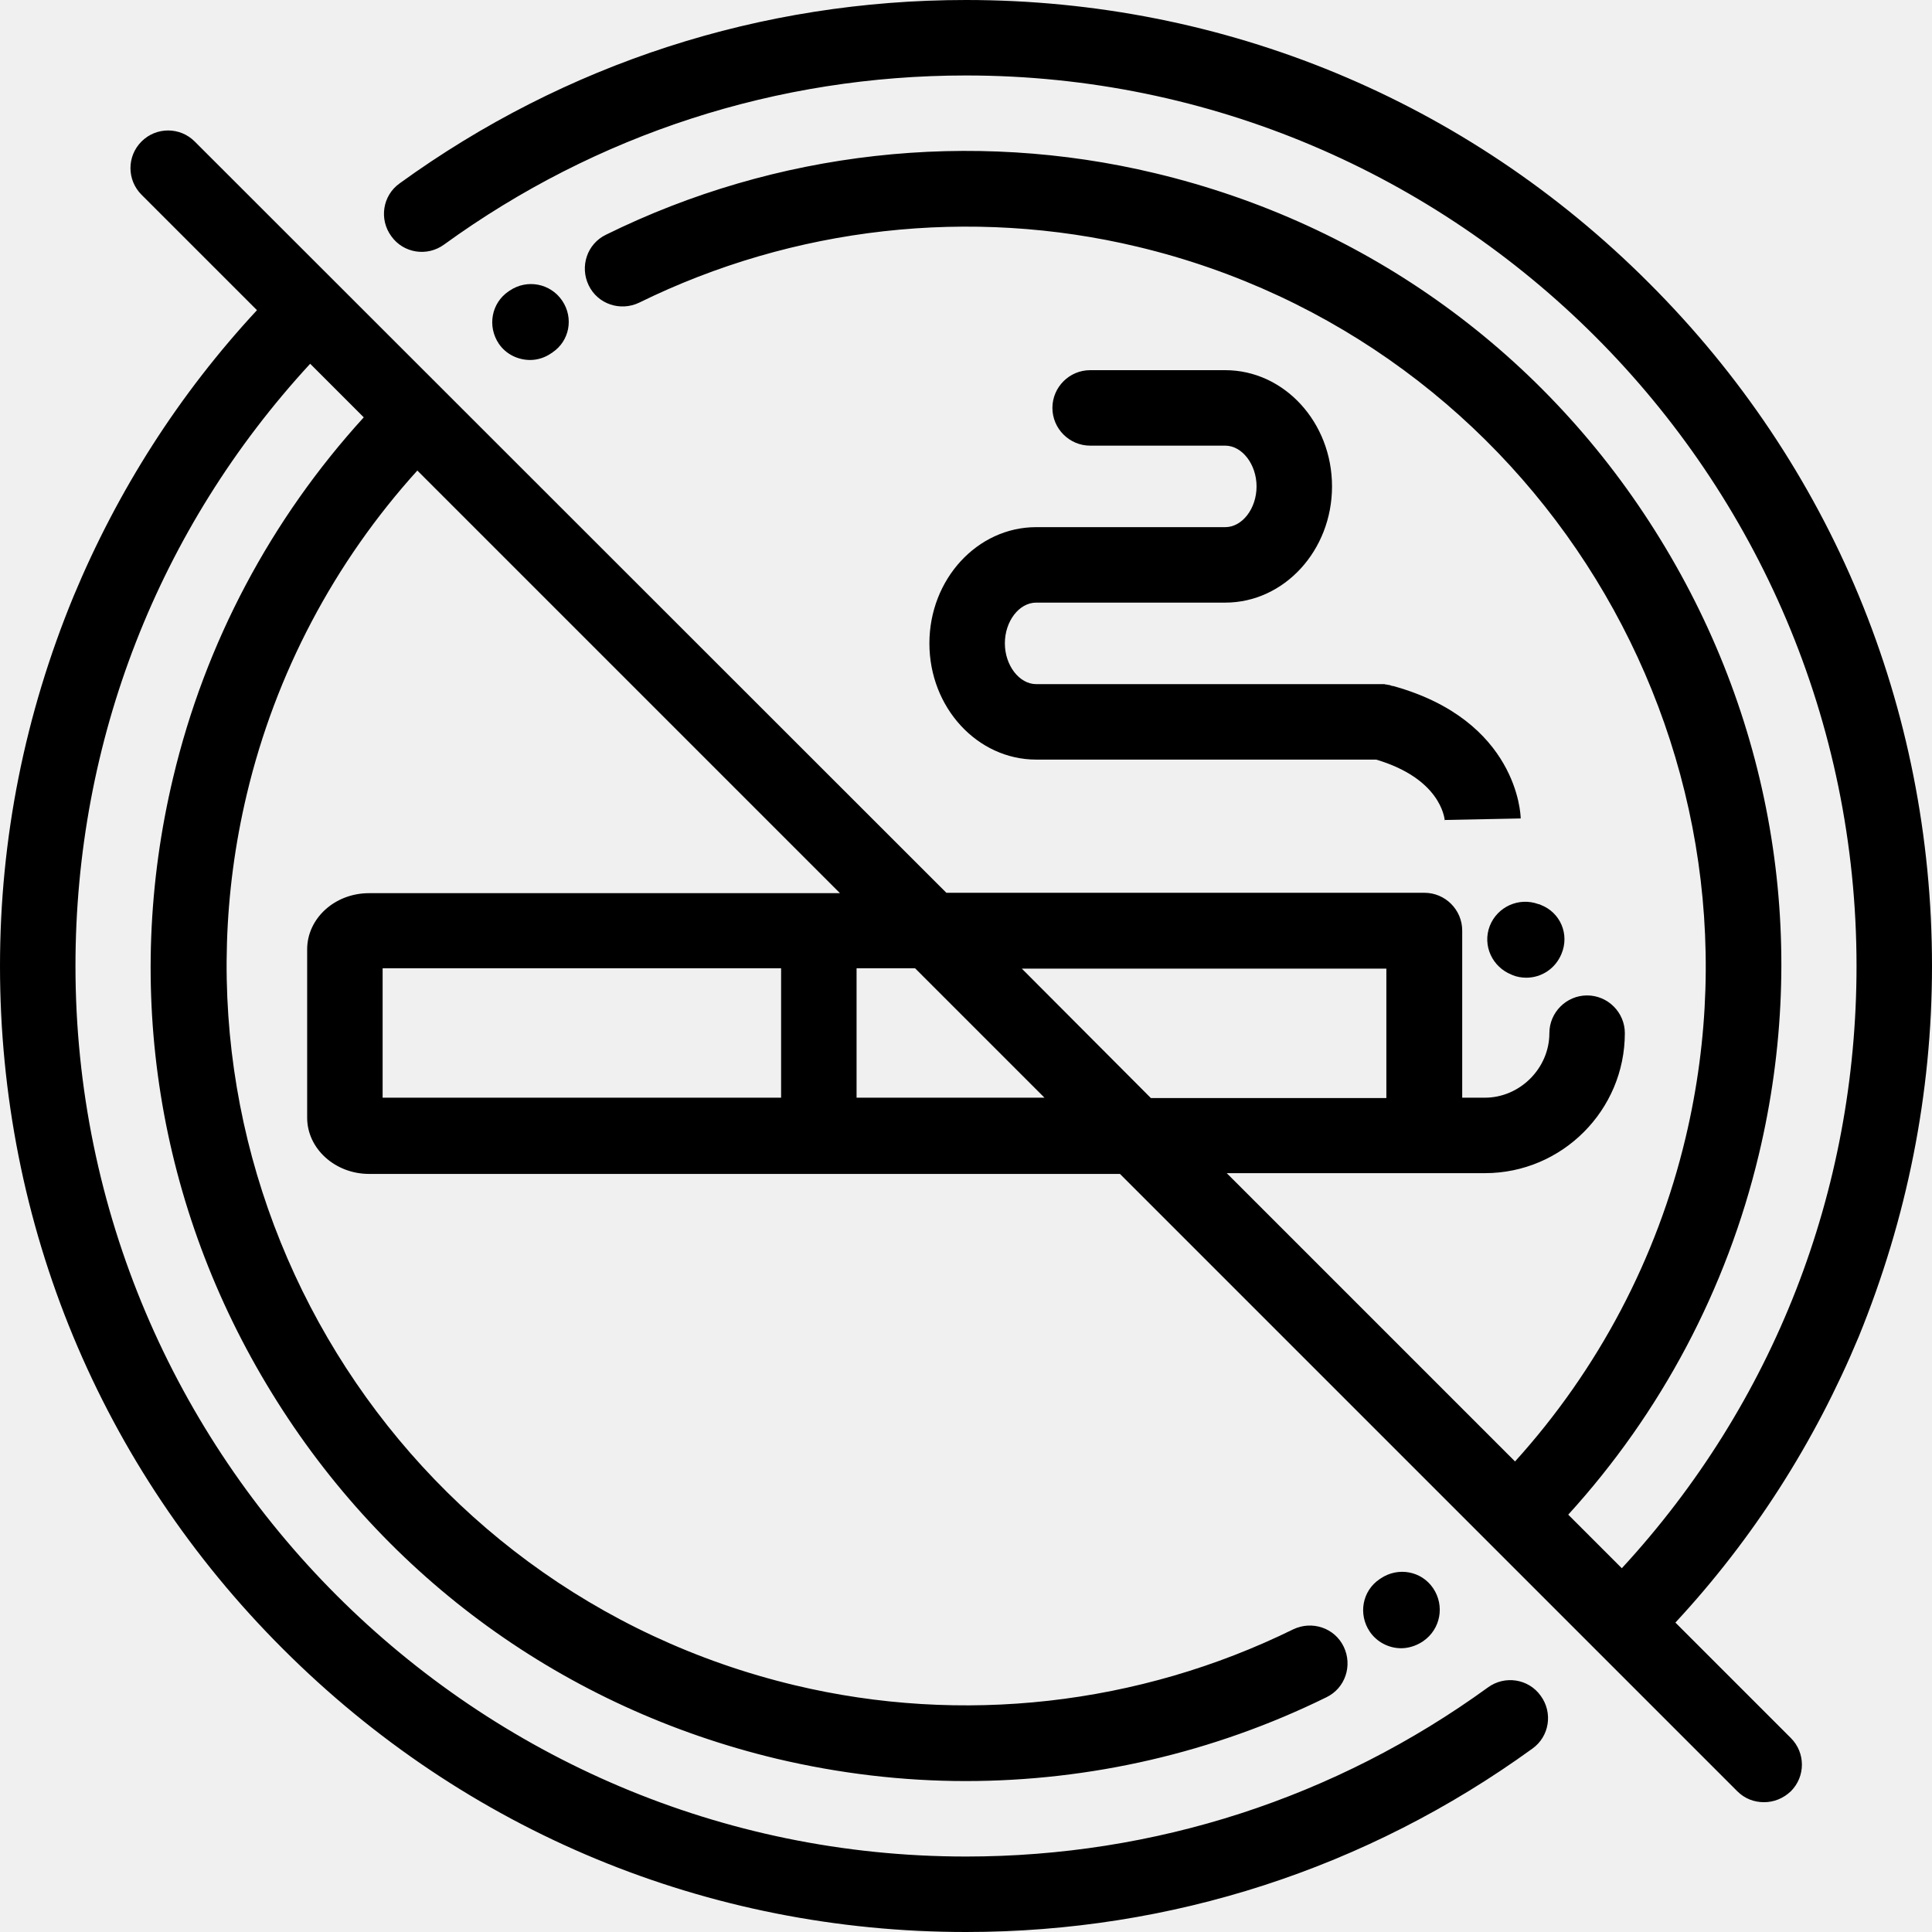
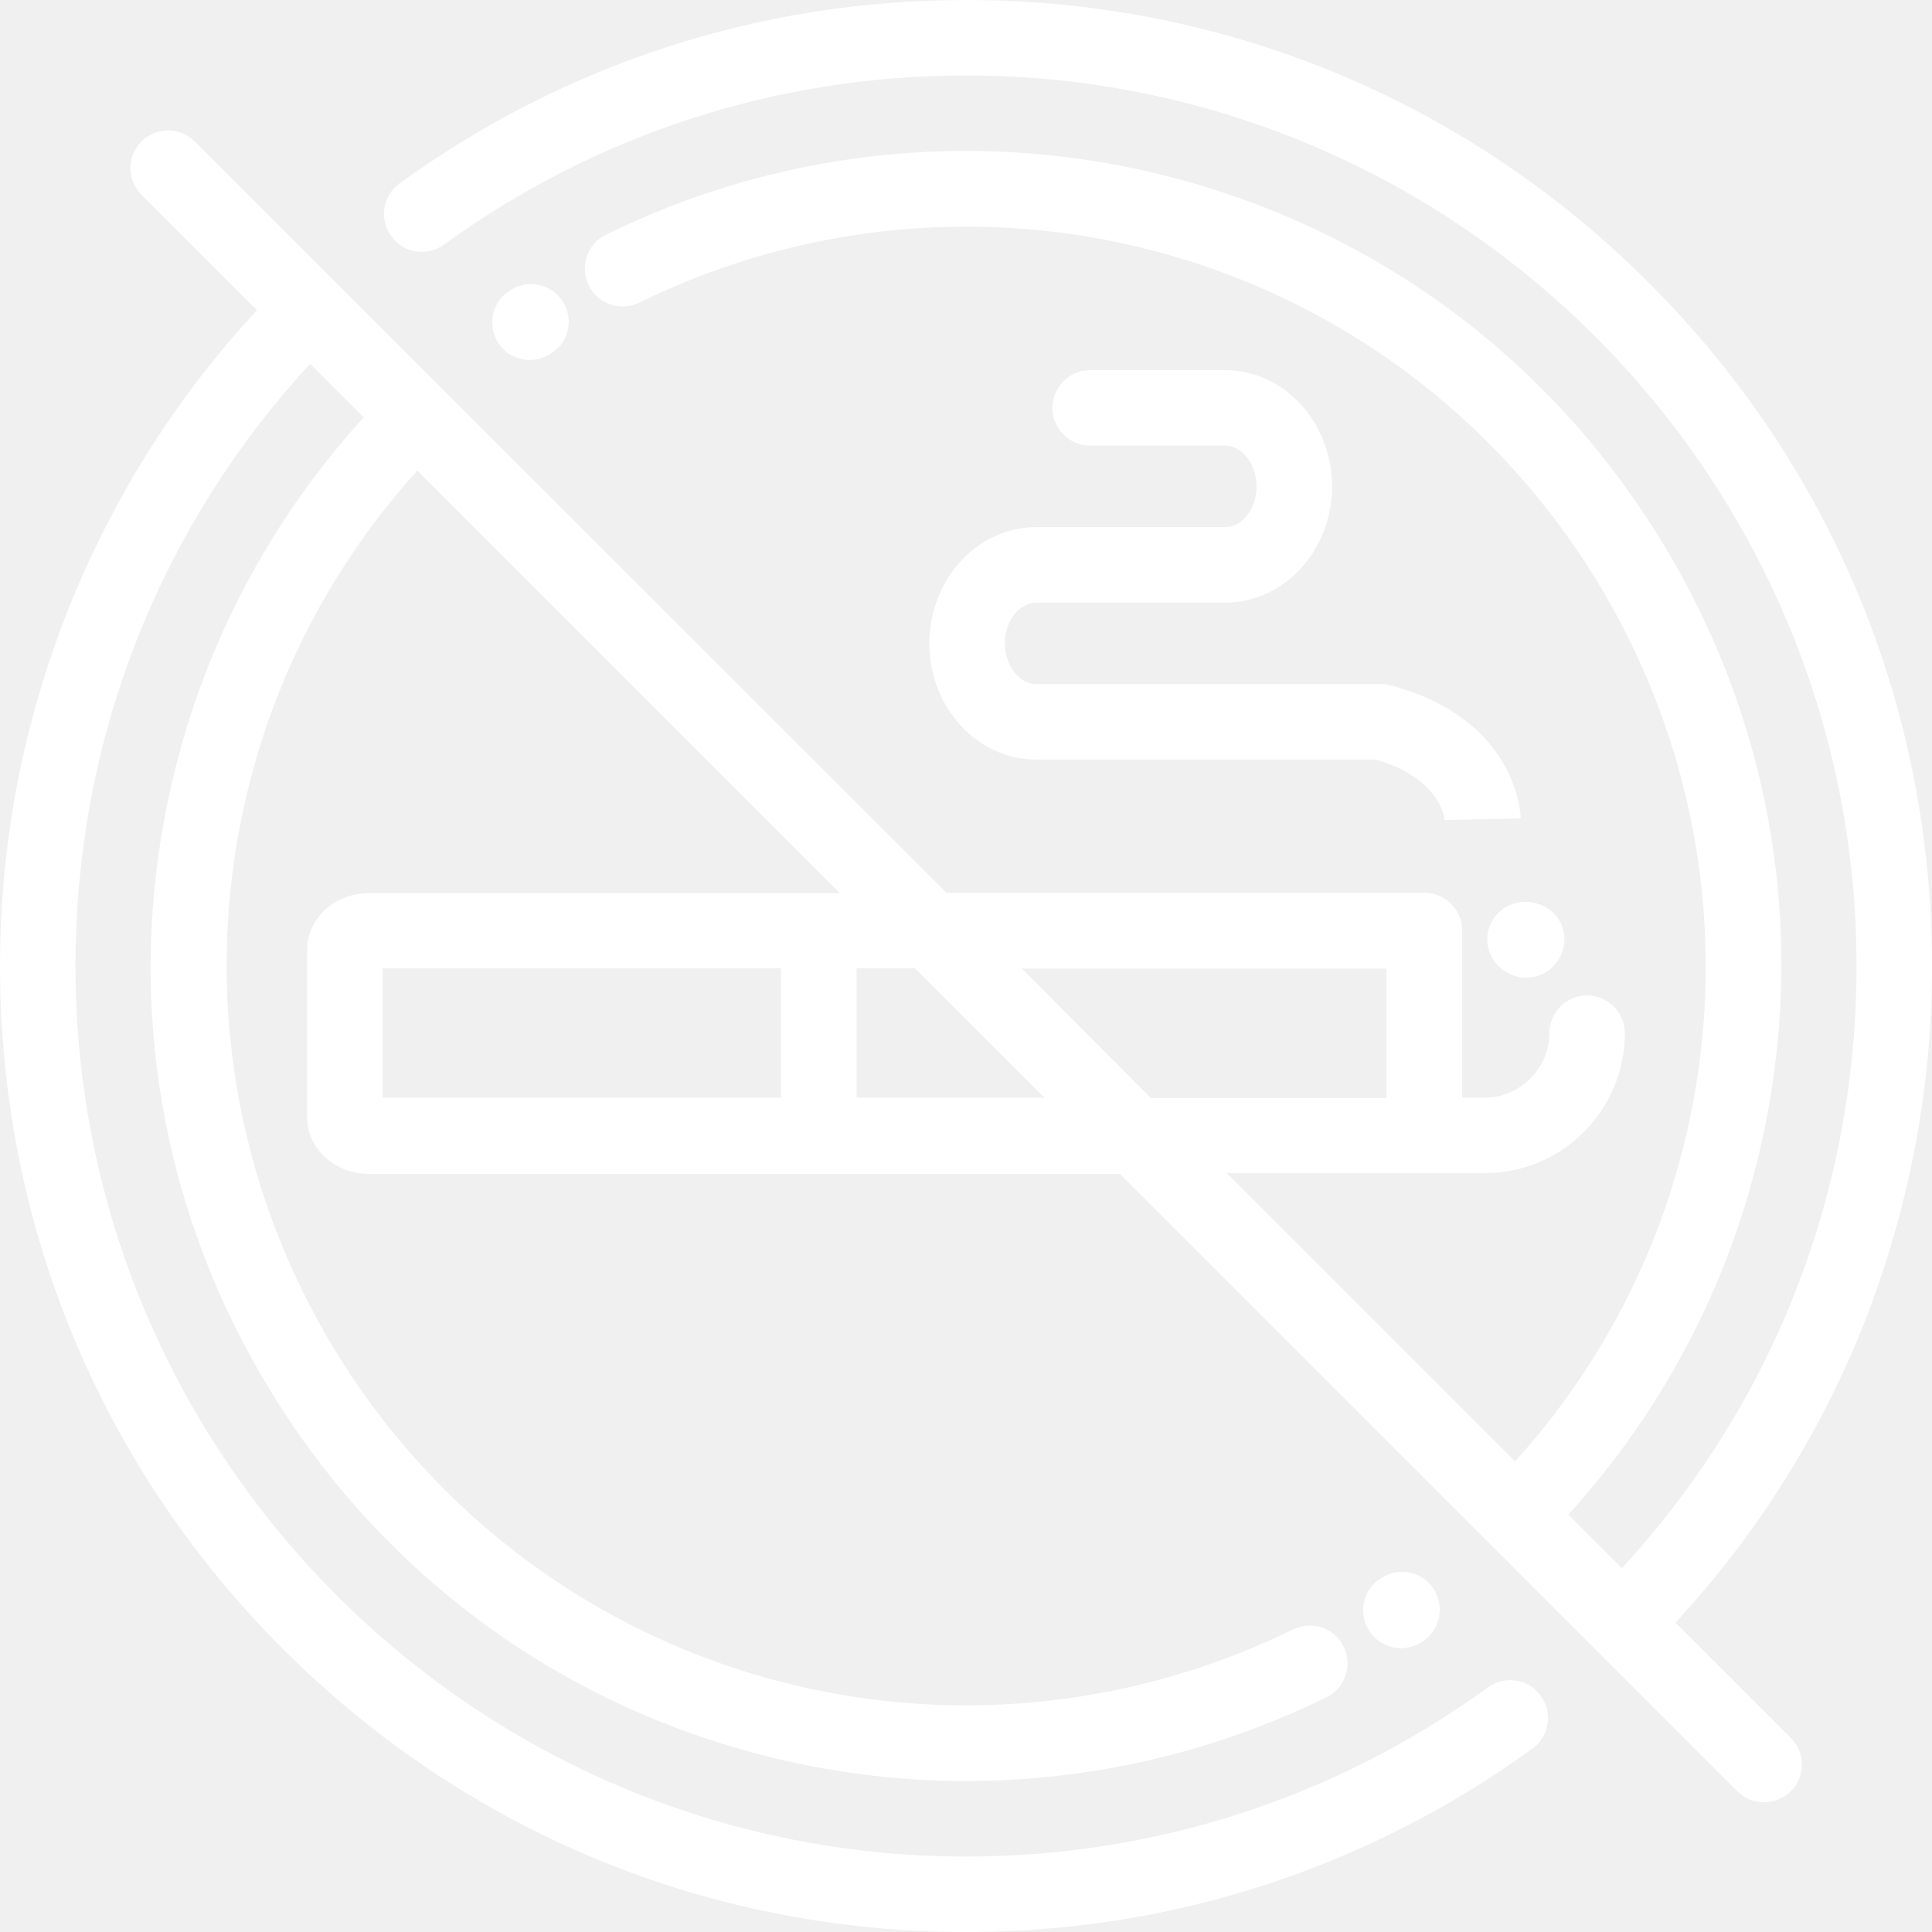
<svg xmlns="http://www.w3.org/2000/svg" version="1.1" id="Capa_1" x="0px" y="0px" viewBox="0 0 512 512" style="enable-background:new 0 0 512 512;" xml:space="preserve">
+   <style type="text/css">
+ 	.st0{fill:#FFFFFF;}
+ </style>
  <g>
    <g>
-       <path d="M379.8,420.9c-3.1-4.6-9.3-5.7-13.9-2.6l-0.3,0.2c-4.6,3.1-5.7,9.3-2.6,13.9c1.9,2.8,5.1,4.4,8.3,4.4    c1.9,0,3.9-0.6,5.6-1.7l0.3-0.2C381.8,431.7,382.9,425.5,379.8,420.9z" />
+       <path class="st0" d="M379.8,420.9c-3.1-4.6-9.3-5.7-13.9-2.6l-0.3,0.2c-4.6,3.1-5.7,9.3-2.6,13.9c1.9,2.8,5.1,4.4,8.3,4.4    c1.9,0,3.9-0.6,5.6-1.7l0.3-0.2C381.8,431.7,382.9,425.5,379.8,420.9z" />
    </g>
  </g>
  <g>
    <g>
-       <path d="M149,79.7c-3.1-4.6-9.3-5.8-13.9-2.7l-0.3,0.2c-4.6,3.1-5.7,9.3-2.6,13.9c1.9,2.8,5.1,4.3,8.3,4.3c1.9,0,3.9-0.6,5.6-1.8    l0.2-0.1c0,0,0.1-0.1,0.1-0.1C150.9,90.4,152.1,84.3,149,79.7z" />
+       <path class="st0" d="M149,79.7c-3.1-4.6-9.3-5.8-13.9-2.7l-0.3,0.2c-4.6,3.1-5.7,9.3-2.6,13.9c1.9,2.8,5.1,4.3,8.3,4.3    c1.9,0,3.9-0.6,5.6-1.8l0.2-0.1l0.1-0.1C150.9,90.4,152.1,84.3,149,79.7z" />
    </g>
  </g>
  <g>
    <g>
-       <path d="M512,256c0-68.4-26.6-132.7-75-181C388.7,26.6,324.4,0,256,0c-54.3,0-106.2,16.8-150.1,48.6c-4.5,3.2-5.5,9.5-2.2,14    c3.2,4.5,9.5,5.5,14,2.2C158.1,35.5,206,20,256,20c130.1,0,236,105.9,236,236c0,59.7-22,116-62.2,159.6l-14.2-14.2    c24.6-27,42-59.8,50.5-95.4C479.5,250,470.2,192,440,142.9c-30.2-49.2-77.8-83.6-133.9-97C257.3,34.2,205.6,40,160.6,62.2    c-5,2.4-7,8.4-4.6,13.4c2.4,5,8.4,7,13.4,4.6c40.9-20.1,87.8-25.4,132.1-14.8c105.1,25.1,170.2,131,145.2,236.1    c-7.6,32-23.2,61.5-45.2,85.8l-76.4-76.4h68.4c20.5,0,37.1-16.7,37.1-37.1c0-5.5-4.5-10-10-10c-5.5,0-10,4.5-10,10    c0,9.3-7.8,17.1-17.1,17.1h-6v-44.3c0-5.5-4.5-10-10-10H250.8L51.6,37.5c-3.9-3.9-10.2-3.9-14.1,0c-3.9,3.9-3.9,10.2,0,14.1    l30.6,30.6c-20.6,22.2-36.9,47.7-48.6,75.8C6.6,189.3,0,222.2,0,256c0,68.4,26.6,132.7,75,181c48.4,48.4,112.6,75,181,75    c54.3,0,106.2-16.8,150.1-48.6c4.5-3.2,5.5-9.5,2.2-14c-3.2-4.5-9.5-5.5-14-2.2C353.9,476.5,306,492,256,492    C125.9,492,20,386.1,20,256c0-59.7,22-116,62.2-159.6l14.2,14.2c-24.6,27-42,59.7-50.5,95.4C32.5,262,41.8,320,72,369.1    c30.2,49.2,77.8,83.6,133.9,97c16.5,3.9,33.3,5.9,50,5.9c32.9,0,65.7-7.5,95.6-22.2c5-2.4,7-8.4,4.6-13.4c-2.4-5-8.4-7-13.4-4.6    c-40.9,20.1-87.8,25.4-132.1,14.8c-105.1-25.1-170.2-131-145.2-236.1c7.6-32,23.2-61.5,45.2-85.8l112,112H97.8    c-9.1,0-16.4,6.7-16.4,14.9v44.6c0,8.2,7.4,14.9,16.4,14.9h199l163.6,163.6c2,2,4.5,2.9,7.1,2.9c2.6,0,5.1-1,7.1-2.9    c3.9-3.9,3.9-10.2,0-14.1l-30.6-30.6c20.6-22.2,36.9-47.7,48.6-75.8C505.4,322.8,512,289.8,512,256z M207,290.9H101.4v-34.3H207    V290.9z M227,290.9v-34.3h15.5l34.3,34.3H227z M270.8,256.7h96.6v34.3h-62.4L270.8,256.7z" />
+       <path class="st0" d="M512,256c0-68.4-26.6-132.7-75-181C388.7,26.6,324.4,0,256,0c-54.3,0-106.2,16.8-150.1,48.6    c-4.5,3.2-5.5,9.5-2.2,14c3.2,4.5,9.5,5.5,14,2.2C158.1,35.5,206,20,256,20c130.1,0,236,105.9,236,236c0,59.7-22,116-62.2,159.6    l-14.2-14.2c24.6-27,42-59.8,50.5-95.4c13.4-56,4.1-114-26.1-163.1c-30.2-49.2-77.8-83.6-133.9-97C257.3,34.2,205.6,40,160.6,62.2    c-5,2.4-7,8.4-4.6,13.4s8.4,7,13.4,4.6c40.9-20.1,87.8-25.4,132.1-14.8c105.1,25.1,170.2,131,145.2,236.1    c-7.6,32-23.2,61.5-45.2,85.8l-76.4-76.4h68.4c20.5,0,37.1-16.7,37.1-37.1c0-5.5-4.5-10-10-10s-10,4.5-10,10    c0,9.3-7.8,17.1-17.1,17.1h-6v-44.3c0-5.5-4.5-10-10-10H250.8L51.6,37.5c-3.9-3.9-10.2-3.9-14.1,0s-3.9,10.2,0,14.1l30.6,30.6    c-20.6,22.2-36.9,47.7-48.6,75.8C6.6,189.3,0,222.2,0,256c0,68.4,26.6,132.7,75,181c48.4,48.4,112.6,75,181,75    c54.3,0,106.2-16.8,150.1-48.6c4.5-3.2,5.5-9.5,2.2-14c-3.2-4.5-9.5-5.5-14-2.2C353.9,476.5,306,492,256,492    C125.9,492,20,386.1,20,256c0-59.7,22-116,62.2-159.6l14.2,14.2c-24.6,27-42,59.7-50.5,95.4C32.5,262,41.8,320,72,369.1    c30.2,49.2,77.8,83.6,133.9,97c16.5,3.9,33.3,5.9,50,5.9c32.9,0,65.7-7.5,95.6-22.2c5-2.4,7-8.4,4.6-13.4s-8.4-7-13.4-4.6    c-40.9,20.1-87.8,25.4-132.1,14.8c-105.1-25.1-170.2-131-145.2-236.1c7.6-32,23.2-61.5,45.2-85.8l112,112H97.8    c-9.1,0-16.4,6.7-16.4,14.9v44.6c0,8.2,7.4,14.9,16.4,14.9h199l163.6,163.6c2,2,4.5,2.9,7.1,2.9s5.1-1,7.1-2.9    c3.9-3.9,3.9-10.2,0-14.1L444,430c20.6-22.2,36.9-47.7,48.6-75.8C505.4,322.8,512,289.8,512,256z M207,290.9H101.4v-34.3H207    V290.9z M227,290.9v-34.3h15.5l34.3,34.3H227z M270.8,256.7h96.6V291H305L270.8,256.7z" />
    </g>
  </g>
  <g>
    <g>
-       <path d="M408.3,239.8c-0.2-0.1-0.4-0.2-0.6-0.2c-5.2-1.9-10.9,0.7-12.9,5.8c-2,5.2,0.7,10.9,5.8,12.9l0.2,0.1    c1.2,0.5,2.5,0.7,3.7,0.7c4,0,7.7-2.4,9.3-6.3C416,247.6,413.5,241.8,408.3,239.8z" />
+       <path class="st0" d="M408.3,239.8c-0.2-0.1-0.4-0.2-0.6-0.2c-5.2-1.9-10.9,0.7-12.9,5.8c-2,5.2,0.7,10.9,5.8,12.9l0.2,0.1    c1.2,0.5,2.5,0.7,3.7,0.7c4,0,7.7-2.4,9.3-6.3C416,247.6,413.5,241.8,408.3,239.8z" />
    </g>
  </g>
  <g>
    <g>
-       <path d="M403,216.9c0-1.1-0.9-26-33.8-35.1c-0.1,0-0.1,0-0.2,0c-0.1,0-0.2-0.1-0.3-0.1c-0.1,0-0.2,0-0.2-0.1    c-0.2,0-0.4-0.1-0.6-0.1c-0.2,0-0.3-0.1-0.5-0.1c-0.2,0-0.3,0-0.5-0.1c-0.2,0-0.4,0-0.6,0c-0.1,0-0.2,0-0.2,0h-91.5    c-4.5,0-8.3-5-8.3-10.8c0-5.9,3.8-10.8,8.3-10.8h10.2h39.9c15.6,0,28.3-13.8,28.3-30.8s-12.7-30.8-28.3-30.8h-35.8    c-5.5,0-10,4.5-10,10s4.5,10,10,10h35.8c4.5,0,8.3,5,8.3,10.8c0,5.9-3.8,10.8-8.3,10.8h-39.9h-10.2c-15.6,0-28.3,13.8-28.3,30.8    c0,17,12.7,30.8,28.3,30.8h90.1c16.8,5,18.1,15.1,18.2,16.3c0-0.2,0-0.3,0-0.3L403,216.9z" />
+       <path class="st0" d="M403,216.9c0-1.1-0.9-26-33.8-35.1c-0.1,0-0.1,0-0.2,0s-0.2-0.1-0.3-0.1c-0.1,0-0.2,0-0.2-0.1    c-0.2,0-0.4-0.1-0.6-0.1s-0.3-0.1-0.5-0.1s-0.3,0-0.5-0.1c-0.2,0-0.4,0-0.6,0c-0.1,0-0.2,0-0.2,0h-91.5c-4.5,0-8.3-5-8.3-10.8    c0-5.9,3.8-10.8,8.3-10.8h10.2h39.9c15.6,0,28.3-13.8,28.3-30.8s-12.7-30.8-28.3-30.8h-35.8c-5.5,0-10,4.5-10,10s4.5,10,10,10    h35.8c4.5,0,8.3,5,8.3,10.8c0,5.9-3.8,10.8-8.3,10.8h-39.9h-10.2c-15.6,0-28.3,13.8-28.3,30.8s12.7,30.8,28.3,30.8h90.1    c16.8,5,18.1,15.1,18.2,16.3c0-0.2,0-0.3,0-0.3L403,216.9z" />
    </g>
  </g>
</svg>
